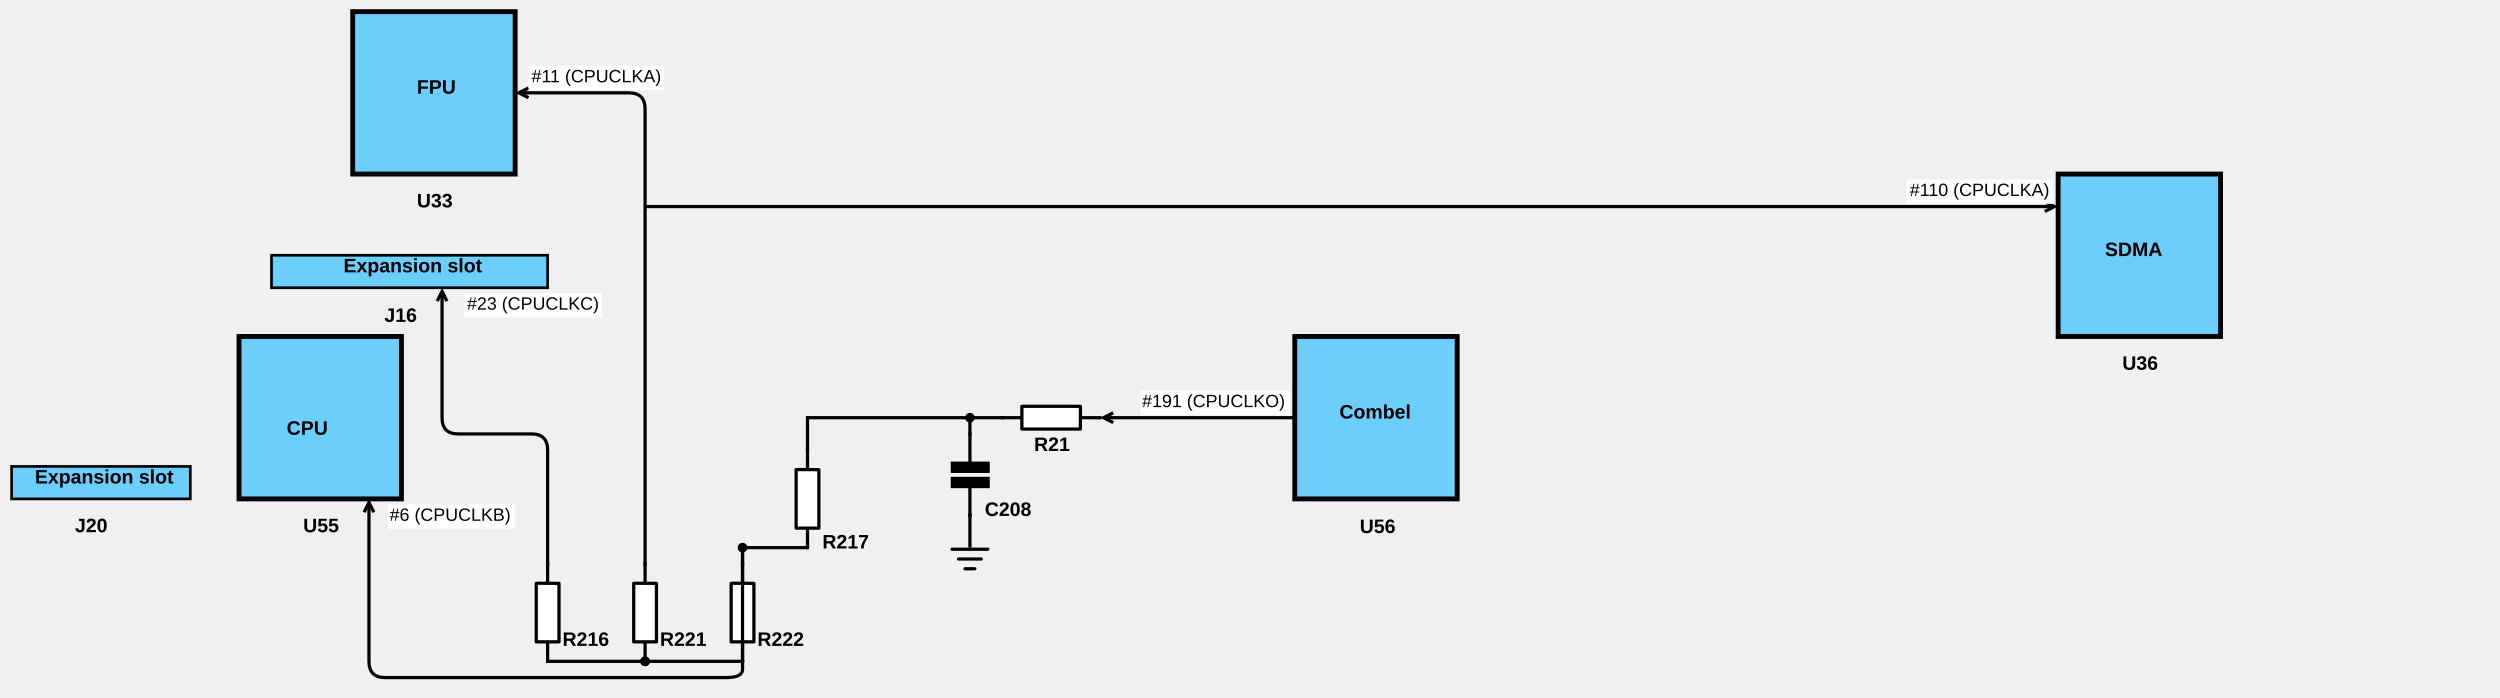
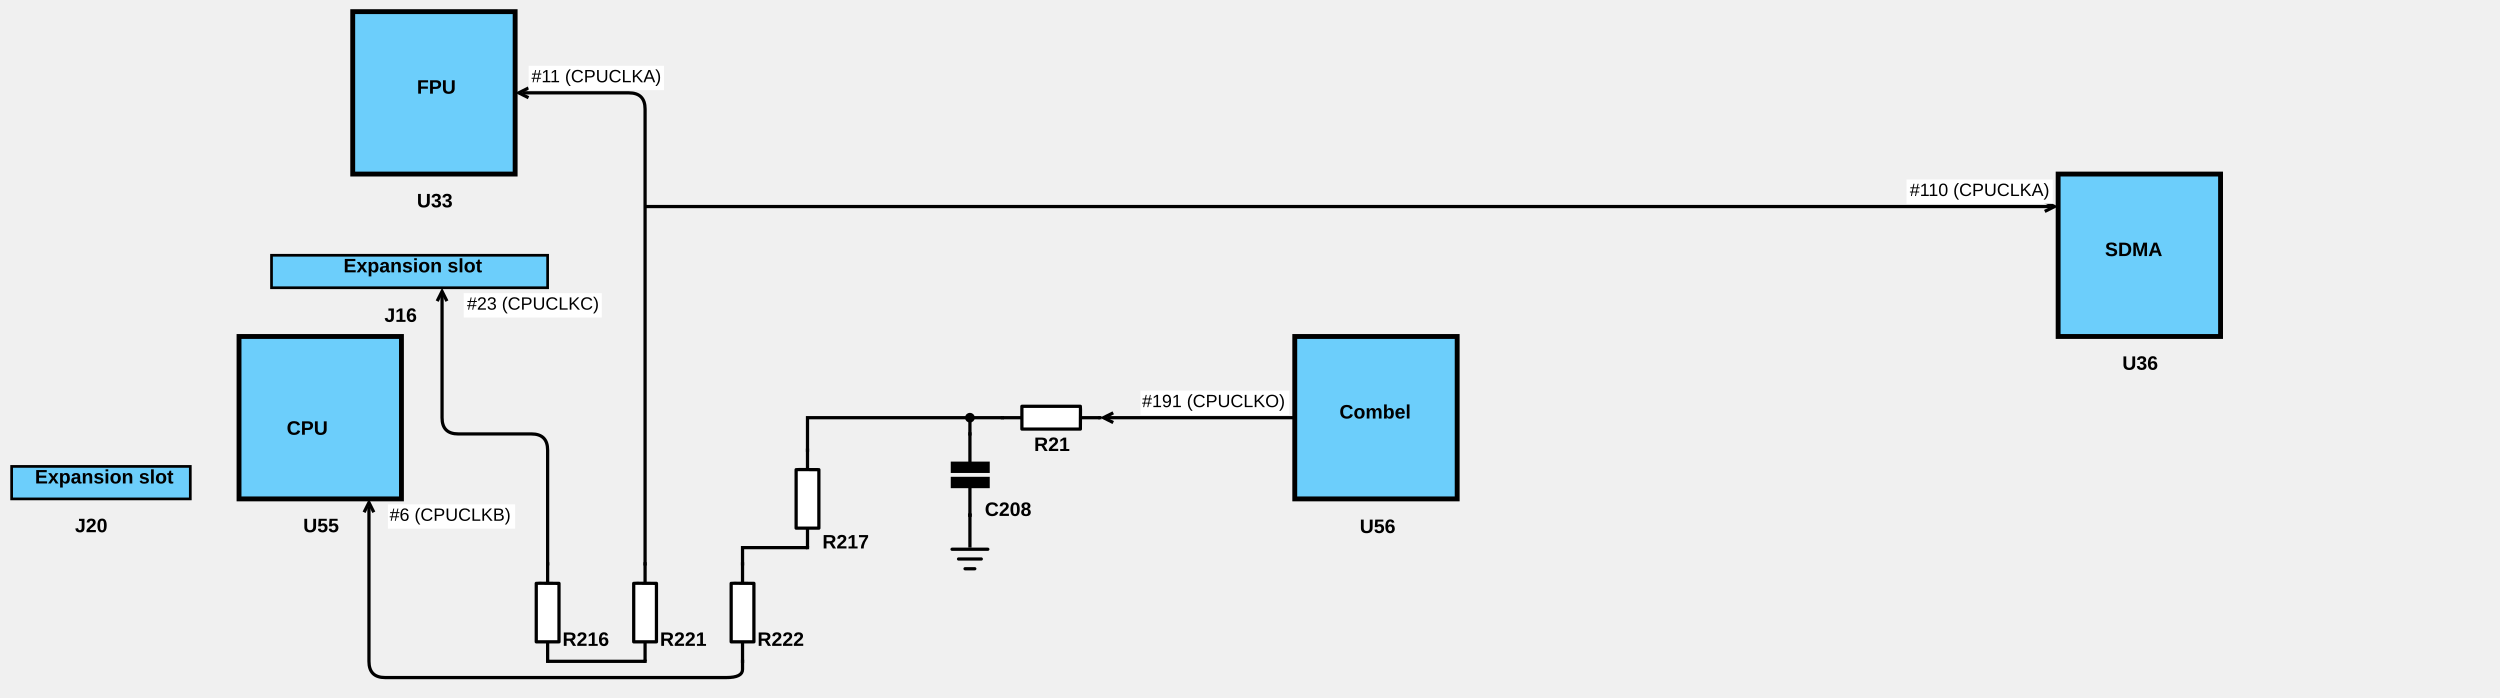
<svg xmlns="http://www.w3.org/2000/svg" version="1.1" width="785" height="219">
  <defs />
  <g transform=" scale(0.85) translate(-49.7,4.3)">
    <rect x="407.4" y="185.4" width="1.2" height="1.2" fill="#000000" stroke="none" pointer-events="none" />
    <rect x="407.4" y="155.4" width="1.2" height="1.2" fill="#000000" stroke="none" pointer-events="none" />
    <path d="M 408 175.8 L 408 185.4" fill="none" stroke="#000000" stroke-width="1.2" stroke-linecap="square" stroke-miterlimit="10" pointer-events="none" />
    <path d="M 408 156.6 L 408 166.2" fill="none" stroke="#000000" stroke-width="1.2" stroke-linecap="square" stroke-miterlimit="10" pointer-events="none" />
    <rect x="401.52" y="166.82" width="13.2" height="3" fill="#000000" stroke="#000000" stroke-width="1.2" pointer-events="none" />
    <rect x="401.52" y="172.44" width="13.2" height="3" fill="#000000" stroke="#000000" stroke-width="1.2" pointer-events="none" />
    <rect x="414" y="180" width="16.2" height="7.8" fill-opacity="0" fill="#dae2f2" stroke="none" pointer-events="none" />
    <g fill="#000000" font-family="Arial,Helvetica" font-weight="bold" text-anchor="middle" font-size="7.2px">
      <text x="422.1" y="186.3">
                C208
            </text>
    </g>
    <rect x="407.4" y="185.4" width="1.2" height="1.2" fill="#000000" stroke="none" pointer-events="none" />
    <path d="M 401.4 198.6 C 414.61 198.6 414.61 198.6 414.61 198.6" fill="none" stroke="#000000" stroke-width="1.2" stroke-linecap="round" stroke-miterlimit="10" pointer-events="none" />
    <path d="M 403.8 202.2 C 409.54 202.2 412.2 202.2 412.2 202.2" fill="none" stroke="#000000" stroke-width="1.2" stroke-linecap="round" stroke-miterlimit="10" pointer-events="none" />
    <path d="M 406.2 205.8 C 408.07 205.8 409.8 205.8 409.8 205.8" fill="none" stroke="#000000" stroke-width="1.2" stroke-linecap="round" stroke-miterlimit="10" pointer-events="none" />
    <path d="M 408 186.6 L 408 197.4" fill="#000000" stroke="#000000" stroke-width="1.2" stroke-linecap="square" stroke-miterlimit="10" pointer-events="none" />
    <rect x="528" y="120" width="60" height="60" fill="#6ccefb" stroke="#000" stroke-width="1.8" pointer-events="none" />
    <path d="M 588 128.4 L 588 128.4" fill="none" stroke="#000" stroke-width="1.2" stroke-miterlimit="10" pointer-events="none" />
    <path d="M 588 136.8 L 588 136.8" fill="none" stroke="#000" stroke-width="1.2" stroke-miterlimit="10" pointer-events="none" />
    <path d="M 588 145.2 L 588 145.2" fill="none" stroke="#000" stroke-width="1.2" stroke-miterlimit="10" pointer-events="none" />
    <path d="M 588 153.6 L 588 153.6" fill="none" stroke="#000" stroke-width="1.2" stroke-miterlimit="10" pointer-events="none" />
    <path d="M 588 162 L 588 162" fill="none" stroke="#000" stroke-width="1.2" stroke-miterlimit="10" pointer-events="none" />
    <path d="M 588 170.4 L 588 170.4" fill="none" stroke="#000" stroke-width="1.2" stroke-miterlimit="10" pointer-events="none" />
    <path d="M 579.6 180 L 579.6 180" fill="none" stroke="#000" stroke-width="1.2" stroke-miterlimit="10" pointer-events="none" />
    <path d="M 571.2 180 L 571.2 180" fill="none" stroke="#000" stroke-width="1.2" stroke-miterlimit="10" pointer-events="none" />
    <path d="M 562.8 180 L 562.8 180" fill="none" stroke="#000" stroke-width="1.2" stroke-miterlimit="10" pointer-events="none" />
    <path d="M 554.4 180 L 554.4 180" fill="none" stroke="#000" stroke-width="1.2" stroke-miterlimit="10" pointer-events="none" />
    <path d="M 546 180 L 546 180" fill="none" stroke="#000" stroke-width="1.2" stroke-miterlimit="10" pointer-events="none" />
    <path d="M 537.6 180 L 537.6 180" fill="none" stroke="#000" stroke-width="1.2" stroke-miterlimit="10" pointer-events="none" />
    <path d="M 528 171.6 L 528 171.6" fill="none" stroke="#000" stroke-width="1.2" stroke-miterlimit="10" pointer-events="none" />
    <path d="M 528 163.2 L 528 163.2" fill="none" stroke="#000" stroke-width="1.2" stroke-miterlimit="10" pointer-events="none" />
    <path d="M 528 154.8 L 528 154.8" fill="none" stroke="#000" stroke-width="1.2" stroke-miterlimit="10" pointer-events="none" />
    <path d="M 528 146.4 L 528 146.4" fill="none" stroke="#000" stroke-width="1.2" stroke-miterlimit="10" pointer-events="none" />
    <path d="M 528 138 L 528 138" fill="none" stroke="#000" stroke-width="1.2" stroke-miterlimit="10" pointer-events="none" />
    <path d="M 528 129.6 L 528 129.6" fill="none" stroke="#000" stroke-width="1.2" stroke-miterlimit="10" pointer-events="none" />
    <path d="M 536.4 120 L 536.4 120" fill="none" stroke="#000" stroke-width="1.2" stroke-miterlimit="10" pointer-events="none" />
    <path d="M 544.8 120 L 544.8 120" fill="none" stroke="#000" stroke-width="1.2" stroke-miterlimit="10" pointer-events="none" />
    <path d="M 553.2 120 L 553.2 120" fill="none" stroke="#000" stroke-width="1.2" stroke-miterlimit="10" pointer-events="none" />
    <path d="M 561.6 120 L 561.6 120" fill="none" stroke="#000" stroke-width="1.2" stroke-miterlimit="10" pointer-events="none" />
    <path d="M 570 120 L 570 120" fill="none" stroke="#000" stroke-width="1.2" stroke-miterlimit="10" pointer-events="none" />
    <path d="M 578.4 120 L 578.4 120" fill="none" stroke="#000" stroke-width="1.2" stroke-miterlimit="10" pointer-events="none" />
    <rect x="552" y="186" width="13.2" height="8.4" fill-opacity="0" fill="#dae2f2" stroke="none" pointer-events="none" />
    <g fill="#000000" font-family="Arial,Helvetica" font-weight="bold" text-anchor="middle" font-size="7.2px">
      <text x="558.6" y="192.6">
                U56
            </text>
    </g>
    <rect x="546" y="144" width="23.4" height="7.8" fill-opacity="0" fill="#dae2f2" stroke="none" pointer-events="none" />
    <g fill="#000000" font-family="Arial,Helvetica" font-weight="bold" text-anchor="middle" font-size="7.2px">
      <text x="557.7" y="150.3">
                Combel
            </text>
    </g>
    <rect x="437.4" y="131.4" width="1.2" height="1.2" fill="#000000" stroke="none" transform="translate(0,150)scale(1,-1)translate(0,-150)rotate(-270,438,150)" pointer-events="none" />
    <rect x="437.4" y="167.4" width="1.2" height="1.2" fill="#000000" stroke="none" transform="translate(0,150)scale(1,-1)translate(0,-150)rotate(-270,438,150)" pointer-events="none" />
    <path d="M 438 132.6 L 438 138.6" fill="#000000" stroke="#000000" stroke-width="1.2" stroke-linecap="square" stroke-miterlimit="10" transform="translate(0,150)scale(1,-1)translate(0,-150)rotate(-270,438,150)" pointer-events="none" />
    <path d="M 438 161.4 L 438 167.4" fill="#000000" stroke="#000000" stroke-width="1.2" stroke-linecap="square" stroke-miterlimit="10" transform="translate(0,150)scale(1,-1)translate(0,-150)rotate(-270,438,150)" pointer-events="none" />
    <path d="M 433.8 139.2 C 441.84 139.09 442.2 139.2 442.2 139.2 L 442.2 160.8 L 433.8 160.8 Z" fill="#ffffff" stroke="#000000" stroke-width="1.2" stroke-linejoin="round" stroke-linecap="round" stroke-miterlimit="10" transform="translate(0,150)scale(1,-1)translate(0,-150)rotate(-270,438,150)" pointer-events="none" />
    <rect x="432" y="156" width="12.6" height="7.8" fill-opacity="0" fill="#dae2f2" stroke="none" pointer-events="none" />
    <g fill="#000000" font-family="Arial,Helvetica" font-weight="bold" text-anchor="middle" font-size="7.2px">
      <text x="438.3" y="162.3">
                R21
            </text>
    </g>
    <path d="M 528 150 L 458.68 150" fill="none" stroke="#000000" stroke-width="1.2" stroke-miterlimit="10" pointer-events="none" />
    <path d="M 460.94 148.2 L 457.34 150 L 460.94 151.8" fill="none" stroke="#000000" stroke-width="1.2" stroke-miterlimit="10" pointer-events="none" />
    <g fill="#000000" font-family="Arial,Helvetica" text-anchor="middle" font-size="6.6px">
      <rect fill="#FFFFFF" stroke="none" x="471" y="140" width="55" height="9" stroke-width="0" />
      <text x="498" y="146.1">
                #191 (CPUCLKO)
            </text>
    </g>
    <rect x="347.4" y="161.4" width="1.2" height="1.2" fill="#000000" stroke="none" transform="translate(0,180)scale(1,-1)translate(0,-180)rotate(-180,348,180)" pointer-events="none" />
    <rect x="347.4" y="197.4" width="1.2" height="1.2" fill="#000000" stroke="none" transform="translate(0,180)scale(1,-1)translate(0,-180)rotate(-180,348,180)" pointer-events="none" />
    <path d="M 348 162.6 L 348 168.6" fill="#000000" stroke="#000000" stroke-width="1.2" stroke-linecap="square" stroke-miterlimit="10" transform="translate(0,180)scale(1,-1)translate(0,-180)rotate(-180,348,180)" pointer-events="none" />
    <path d="M 348 191.4 L 348 197.4" fill="#000000" stroke="#000000" stroke-width="1.2" stroke-linecap="square" stroke-miterlimit="10" transform="translate(0,180)scale(1,-1)translate(0,-180)rotate(-180,348,180)" pointer-events="none" />
    <path d="M 343.8 169.2 C 351.84 169.09 352.2 169.2 352.2 169.2 L 352.2 190.8 L 343.8 190.8 Z" fill="#ffffff" stroke="#000000" stroke-width="1.2" stroke-linejoin="round" stroke-linecap="round" stroke-miterlimit="10" transform="translate(0,180)scale(1,-1)translate(0,-180)rotate(-180,348,180)" pointer-events="none" />
    <rect x="354" y="192" width="16.2" height="7.8" fill-opacity="0" fill="#dae2f2" stroke="none" pointer-events="none" />
    <g fill="#000000" font-family="Arial,Helvetica" font-weight="bold" text-anchor="middle" font-size="7.2px">
      <text x="362.1" y="198.3">
                R217
            </text>
    </g>
    <rect x="323.4" y="203.4" width="1.2" height="1.2" fill="#000000" stroke="none" transform="translate(0,222)scale(1,-1)translate(0,-222)rotate(-180,324,222)" pointer-events="none" />
    <rect x="323.4" y="239.4" width="1.2" height="1.2" fill="#000000" stroke="none" transform="translate(0,222)scale(1,-1)translate(0,-222)rotate(-180,324,222)" pointer-events="none" />
    <path d="M 324 204.6 L 324 210.6" fill="#000000" stroke="#000000" stroke-width="1.2" stroke-linecap="square" stroke-miterlimit="10" transform="translate(0,222)scale(1,-1)translate(0,-222)rotate(-180,324,222)" pointer-events="none" />
    <path d="M 324 233.4 L 324 239.4" fill="#000000" stroke="#000000" stroke-width="1.2" stroke-linecap="square" stroke-miterlimit="10" transform="translate(0,222)scale(1,-1)translate(0,-222)rotate(-180,324,222)" pointer-events="none" />
    <path d="M 319.8 211.2 C 327.84 211.09 328.2 211.2 328.2 211.2 L 328.2 232.8 L 319.8 232.8 Z" fill="#ffffff" stroke="#000000" stroke-width="1.2" stroke-linejoin="round" stroke-linecap="round" stroke-miterlimit="10" transform="translate(0,222)scale(1,-1)translate(0,-222)rotate(-180,324,222)" pointer-events="none" />
    <rect x="330" y="228" width="16.2" height="7.8" fill-opacity="0" fill="#dae2f2" stroke="none" pointer-events="none" />
    <g fill="#000000" font-family="Arial,Helvetica" font-weight="bold" text-anchor="middle" font-size="7.2px">
      <text x="338.1" y="234.3">
                R222
            </text>
    </g>
    <path d="M 420 150 L 348 150 L 348 162" fill="none" stroke="#000000" stroke-width="1.2" stroke-miterlimit="10" pointer-events="none" />
    <path d="M 408 156 L 408 150 L 408 151.2" fill="none" stroke="#000000" stroke-width="1.2" stroke-miterlimit="10" pointer-events="none" />
    <ellipse cx="408" cy="150" rx="1.2" ry="1.2" fill="#000000" stroke="#000000" stroke-width="1.2" pointer-events="none" />
    <rect x="251.4" y="203.4" width="1.2" height="1.2" fill="#000000" stroke="none" transform="translate(0,222)scale(1,-1)translate(0,-222)rotate(-180,252,222)" pointer-events="none" />
    <rect x="251.4" y="239.4" width="1.2" height="1.2" fill="#000000" stroke="none" transform="translate(0,222)scale(1,-1)translate(0,-222)rotate(-180,252,222)" pointer-events="none" />
    <path d="M 252 204.6 L 252 210.6" fill="#000000" stroke="#000000" stroke-width="1.2" stroke-linecap="square" stroke-miterlimit="10" transform="translate(0,222)scale(1,-1)translate(0,-222)rotate(-180,252,222)" pointer-events="none" />
    <path d="M 252 233.4 L 252 239.4" fill="#000000" stroke="#000000" stroke-width="1.2" stroke-linecap="square" stroke-miterlimit="10" transform="translate(0,222)scale(1,-1)translate(0,-222)rotate(-180,252,222)" pointer-events="none" />
    <path d="M 247.8 211.2 C 255.84 211.09 256.2 211.2 256.2 211.2 L 256.2 232.8 L 247.8 232.8 Z" fill="#ffffff" stroke="#000000" stroke-width="1.2" stroke-linejoin="round" stroke-linecap="round" stroke-miterlimit="10" transform="translate(0,222)scale(1,-1)translate(0,-222)rotate(-180,252,222)" pointer-events="none" />
    <rect x="258" y="228" width="16.2" height="7.8" fill-opacity="0" fill="#dae2f2" stroke="none" pointer-events="none" />
    <g fill="#000000" font-family="Arial,Helvetica" font-weight="bold" text-anchor="middle" font-size="7.2px">
      <text x="266.1" y="234.3">
                R216
            </text>
    </g>
    <rect x="287.4" y="203.4" width="1.2" height="1.2" fill="#000000" stroke="none" transform="translate(0,222)scale(1,-1)translate(0,-222)rotate(-180,288,222)" pointer-events="none" />
    <rect x="287.4" y="239.4" width="1.2" height="1.2" fill="#000000" stroke="none" transform="translate(0,222)scale(1,-1)translate(0,-222)rotate(-180,288,222)" pointer-events="none" />
    <path d="M 288 204.6 L 288 210.6" fill="#000000" stroke="#000000" stroke-width="1.2" stroke-linecap="square" stroke-miterlimit="10" transform="translate(0,222)scale(1,-1)translate(0,-222)rotate(-180,288,222)" pointer-events="none" />
    <path d="M 288 233.4 L 288 239.4" fill="#000000" stroke="#000000" stroke-width="1.2" stroke-linecap="square" stroke-miterlimit="10" transform="translate(0,222)scale(1,-1)translate(0,-222)rotate(-180,288,222)" pointer-events="none" />
    <path d="M 283.8 211.2 C 291.84 211.09 292.2 211.2 292.2 211.2 L 292.2 232.8 L 283.8 232.8 Z" fill="#ffffff" stroke="#000000" stroke-width="1.2" stroke-linejoin="round" stroke-linecap="round" stroke-miterlimit="10" transform="translate(0,222)scale(1,-1)translate(0,-222)rotate(-180,288,222)" pointer-events="none" />
    <rect x="294" y="228" width="16.2" height="7.8" fill-opacity="0" fill="#dae2f2" stroke="none" pointer-events="none" />
    <g fill="#000000" font-family="Arial,Helvetica" font-weight="bold" text-anchor="middle" font-size="7.2px">
      <text x="302.1" y="234.3">
                R221
            </text>
    </g>
    <rect x="150" y="90" width="102" height="12" fill="#6ccefb" stroke="#000" pointer-events="none" />
    <path d="M 252 91.68 L 252 91.68" fill="none" stroke="#000" stroke-miterlimit="10" pointer-events="none" />
    <path d="M 252 93.36 L 252 93.36" fill="none" stroke="#000" stroke-miterlimit="10" pointer-events="none" />
    <path d="M 252 95.04 L 252 95.04" fill="none" stroke="#000" stroke-miterlimit="10" pointer-events="none" />
    <path d="M 252 96.72 L 252 96.72" fill="none" stroke="#000" stroke-miterlimit="10" pointer-events="none" />
    <path d="M 252 98.4 L 252 98.4" fill="none" stroke="#000" stroke-miterlimit="10" pointer-events="none" />
    <path d="M 252 100.08 L 252 100.08" fill="none" stroke="#000" stroke-miterlimit="10" pointer-events="none" />
    <path d="M 237.72 102 L 237.72 102" fill="none" stroke="#000" stroke-miterlimit="10" pointer-events="none" />
    <path d="M 223.44 102 L 223.44 102" fill="none" stroke="#000" stroke-miterlimit="10" pointer-events="none" />
    <path d="M 209.16 102 L 209.16 102" fill="none" stroke="#000" stroke-miterlimit="10" pointer-events="none" />
    <path d="M 194.88 102 L 194.88 102" fill="none" stroke="#000" stroke-miterlimit="10" pointer-events="none" />
    <path d="M 180.6 102 L 180.6 102" fill="none" stroke="#000" stroke-miterlimit="10" pointer-events="none" />
    <path d="M 166.32 102 L 166.32 102" fill="none" stroke="#000" stroke-miterlimit="10" pointer-events="none" />
    <path d="M 150 100.32 L 150 100.32" fill="none" stroke="#000" stroke-miterlimit="10" pointer-events="none" />
    <path d="M 150 98.64 L 150 98.64" fill="none" stroke="#000" stroke-miterlimit="10" pointer-events="none" />
    <path d="M 150 96.96 L 150 96.96" fill="none" stroke="#000" stroke-miterlimit="10" pointer-events="none" />
    <path d="M 150 95.28 L 150 95.28" fill="none" stroke="#000" stroke-miterlimit="10" pointer-events="none" />
    <path d="M 150 93.6 L 150 93.6" fill="none" stroke="#000" stroke-miterlimit="10" pointer-events="none" />
    <path d="M 150 91.92 L 150 91.92" fill="none" stroke="#000" stroke-miterlimit="10" pointer-events="none" />
    <path d="M 164.28 90 L 164.28 90" fill="none" stroke="#000" stroke-miterlimit="10" pointer-events="none" />
    <path d="M 178.56 90 L 178.56 90" fill="none" stroke="#000" stroke-miterlimit="10" pointer-events="none" />
    <path d="M 192.84 90 L 192.84 90" fill="none" stroke="#000" stroke-miterlimit="10" pointer-events="none" />
    <path d="M 207.12 90 L 207.12 90" fill="none" stroke="#000" stroke-miterlimit="10" pointer-events="none" />
    <path d="M 221.4 90 L 221.4 90" fill="none" stroke="#000" stroke-miterlimit="10" pointer-events="none" />
    <path d="M 235.68 90 L 235.68 90" fill="none" stroke="#000" stroke-miterlimit="10" pointer-events="none" />
    <rect x="192" y="108" width="11.4" height="8.4" fill-opacity="0" fill="#dae2f2" stroke="none" pointer-events="none" />
    <g fill="#000000" font-family="Arial,Helvetica" font-weight="bold" text-anchor="middle" font-size="7.2px">
      <text x="197.7" y="114.6">
                J16
            </text>
    </g>
    <rect x="180" y="90" width="44.4" height="7.8" fill-opacity="0" fill="#dae2f2" stroke="none" pointer-events="none" />
    <g fill="#000000" font-family="Arial,Helvetica" font-weight="bold" text-anchor="middle" font-size="7.2px">
      <text x="202.2" y="96.3">
                Expansion slot
            </text>
    </g>
    <path d="M 252 204 L 252 162 Q 252 156 246 156 L 219 156 Q 213 156 213 150 L 213 104.68" fill="none" stroke="#000000" stroke-width="1.2" stroke-miterlimit="10" pointer-events="none" />
    <path d="M 214.8 106.94 L 213 103.34 L 211.2 106.94" fill="none" stroke="#000000" stroke-width="1.2" stroke-miterlimit="10" pointer-events="none" />
    <g fill="#000000" font-family="Arial,Helvetica" text-anchor="middle" font-size="6.6px">
      <rect fill="#FFFFFF" stroke="none" x="221" y="104" width="51" height="9" stroke-width="0" />
      <text x="246.6" y="110.1">
                #23 (CPUCLKC)
            </text>
    </g>
    <rect x="54" y="168" width="66" height="12" fill="#6ccefb" stroke="#000" pointer-events="none" />
    <path d="M 120 169.68 L 120 169.68" fill="none" stroke="#000" stroke-miterlimit="10" pointer-events="none" />
    <path d="M 120 171.36 L 120 171.36" fill="none" stroke="#000" stroke-miterlimit="10" pointer-events="none" />
    <path d="M 120 173.04 L 120 173.04" fill="none" stroke="#000" stroke-miterlimit="10" pointer-events="none" />
    <path d="M 120 174.72 L 120 174.72" fill="none" stroke="#000" stroke-miterlimit="10" pointer-events="none" />
    <path d="M 120 176.4 L 120 176.4" fill="none" stroke="#000" stroke-miterlimit="10" pointer-events="none" />
    <path d="M 120 178.08 L 120 178.08" fill="none" stroke="#000" stroke-miterlimit="10" pointer-events="none" />
    <path d="M 110.76 180 L 110.76 180" fill="none" stroke="#000" stroke-miterlimit="10" pointer-events="none" />
    <path d="M 101.52 180 L 101.52 180" fill="none" stroke="#000" stroke-miterlimit="10" pointer-events="none" />
    <path d="M 92.28 180 L 92.28 180" fill="none" stroke="#000" stroke-miterlimit="10" pointer-events="none" />
    <path d="M 83.04 180 L 83.04 180" fill="none" stroke="#000" stroke-miterlimit="10" pointer-events="none" />
    <path d="M 73.8 180 L 73.8 180" fill="none" stroke="#000" stroke-miterlimit="10" pointer-events="none" />
    <path d="M 64.56 180 L 64.56 180" fill="none" stroke="#000" stroke-miterlimit="10" pointer-events="none" />
    <path d="M 54 178.32 L 54 178.32" fill="none" stroke="#000" stroke-miterlimit="10" pointer-events="none" />
    <path d="M 54 176.64 L 54 176.64" fill="none" stroke="#000" stroke-miterlimit="10" pointer-events="none" />
    <path d="M 54 174.96 L 54 174.96" fill="none" stroke="#000" stroke-miterlimit="10" pointer-events="none" />
    <path d="M 54 173.28 L 54 173.28" fill="none" stroke="#000" stroke-miterlimit="10" pointer-events="none" />
    <path d="M 54 171.6 L 54 171.6" fill="none" stroke="#000" stroke-miterlimit="10" pointer-events="none" />
    <path d="M 54 169.92 L 54 169.92" fill="none" stroke="#000" stroke-miterlimit="10" pointer-events="none" />
    <path d="M 63.24 168 L 63.24 168" fill="none" stroke="#000" stroke-miterlimit="10" pointer-events="none" />
    <path d="M 72.48 168 L 72.48 168" fill="none" stroke="#000" stroke-miterlimit="10" pointer-events="none" />
    <path d="M 81.72 168 L 81.72 168" fill="none" stroke="#000" stroke-miterlimit="10" pointer-events="none" />
    <path d="M 90.96 168 L 90.96 168" fill="none" stroke="#000" stroke-miterlimit="10" pointer-events="none" />
    <path d="M 100.2 168 L 100.2 168" fill="none" stroke="#000" stroke-miterlimit="10" pointer-events="none" />
    <path d="M 109.44 168 L 109.44 168" fill="none" stroke="#000" stroke-miterlimit="10" pointer-events="none" />
    <rect x="78" y="186" width="10.8" height="7.8" fill-opacity="0" fill="#dae2f2" stroke="none" pointer-events="none" />
    <g fill="#000000" font-family="Arial,Helvetica" font-weight="bold" text-anchor="middle" font-size="7.2px">
      <text x="83.4" y="192.3">
                J20
            </text>
    </g>
    <rect x="66" y="168" width="44.4" height="7.8" fill-opacity="0" fill="#dae2f2" stroke="none" pointer-events="none" />
    <g fill="#000000" font-family="Arial,Helvetica" font-weight="bold" text-anchor="middle" font-size="7.2px">
      <text x="88.2" y="174.3">
                Expansion slot
            </text>
    </g>
    <rect x="180" y="0" width="60" height="60" fill="#6ccefb" stroke="#000" stroke-width="1.8" pointer-events="none" />
    <path d="M 240 8.4 L 240 8.4" fill="none" stroke="#000" stroke-width="1.2" stroke-miterlimit="10" pointer-events="none" />
    <path d="M 240 16.8 L 240 16.8" fill="none" stroke="#000" stroke-width="1.2" stroke-miterlimit="10" pointer-events="none" />
    <path d="M 240 25.2 L 240 25.2" fill="none" stroke="#000" stroke-width="1.2" stroke-miterlimit="10" pointer-events="none" />
    <path d="M 240 33.6 L 240 33.6" fill="none" stroke="#000" stroke-width="1.2" stroke-miterlimit="10" pointer-events="none" />
    <path d="M 240 42 L 240 42" fill="none" stroke="#000" stroke-width="1.2" stroke-miterlimit="10" pointer-events="none" />
    <path d="M 240 50.4 L 240 50.4" fill="none" stroke="#000" stroke-width="1.2" stroke-miterlimit="10" pointer-events="none" />
    <path d="M 231.6 60 L 231.6 60" fill="none" stroke="#000" stroke-width="1.2" stroke-miterlimit="10" pointer-events="none" />
    <path d="M 223.2 60 L 223.2 60" fill="none" stroke="#000" stroke-width="1.2" stroke-miterlimit="10" pointer-events="none" />
    <path d="M 214.8 60 L 214.8 60" fill="none" stroke="#000" stroke-width="1.2" stroke-miterlimit="10" pointer-events="none" />
    <path d="M 206.4 60 L 206.4 60" fill="none" stroke="#000" stroke-width="1.2" stroke-miterlimit="10" pointer-events="none" />
    <path d="M 198 60 L 198 60" fill="none" stroke="#000" stroke-width="1.2" stroke-miterlimit="10" pointer-events="none" />
    <path d="M 189.6 60 L 189.6 60" fill="none" stroke="#000" stroke-width="1.2" stroke-miterlimit="10" pointer-events="none" />
    <path d="M 180 51.6 L 180 51.6" fill="none" stroke="#000" stroke-width="1.2" stroke-miterlimit="10" pointer-events="none" />
    <path d="M 180 43.2 L 180 43.2" fill="none" stroke="#000" stroke-width="1.2" stroke-miterlimit="10" pointer-events="none" />
    <path d="M 180 34.8 L 180 34.8" fill="none" stroke="#000" stroke-width="1.2" stroke-miterlimit="10" pointer-events="none" />
    <path d="M 180 26.4 L 180 26.4" fill="none" stroke="#000" stroke-width="1.2" stroke-miterlimit="10" pointer-events="none" />
    <path d="M 180 18 L 180 18" fill="none" stroke="#000" stroke-width="1.2" stroke-miterlimit="10" pointer-events="none" />
    <path d="M 180 9.6 L 180 9.6" fill="none" stroke="#000" stroke-width="1.2" stroke-miterlimit="10" pointer-events="none" />
    <path d="M 188.4 0 L 188.4 0" fill="none" stroke="#000" stroke-width="1.2" stroke-miterlimit="10" pointer-events="none" />
    <path d="M 196.8 0 L 196.8 0" fill="none" stroke="#000" stroke-width="1.2" stroke-miterlimit="10" pointer-events="none" />
    <path d="M 205.2 0 L 205.2 0" fill="none" stroke="#000" stroke-width="1.2" stroke-miterlimit="10" pointer-events="none" />
    <path d="M 213.6 0 L 213.6 0" fill="none" stroke="#000" stroke-width="1.2" stroke-miterlimit="10" pointer-events="none" />
    <path d="M 222 0 L 222 0" fill="none" stroke="#000" stroke-width="1.2" stroke-miterlimit="10" pointer-events="none" />
    <path d="M 230.4 0 L 230.4 0" fill="none" stroke="#000" stroke-width="1.2" stroke-miterlimit="10" pointer-events="none" />
    <rect x="204" y="66" width="12.6" height="7.8" fill-opacity="0" fill="#dae2f2" stroke="none" pointer-events="none" />
    <g fill="#000000" font-family="Arial,Helvetica" font-weight="bold" text-anchor="middle" font-size="7.2px">
      <text x="210.3" y="72.3">
                U33
            </text>
    </g>
    <rect x="204" y="24" width="13.8" height="7.8" fill-opacity="0" fill="#dae2f2" stroke="none" pointer-events="none" />
    <g fill="#000000" font-family="Arial,Helvetica" font-weight="bold" text-anchor="middle" font-size="7.2px">
      <text x="210.9" y="30.3">
                FPU
            </text>
    </g>
    <rect x="810" y="60" width="60" height="60" fill="#6ccefb" stroke="#000" stroke-width="1.8" pointer-events="none" />
    <path d="M 870 68.4 L 870 68.4" fill="none" stroke="#000" stroke-width="1.2" stroke-miterlimit="10" pointer-events="none" />
    <path d="M 870 76.8 L 870 76.8" fill="none" stroke="#000" stroke-width="1.2" stroke-miterlimit="10" pointer-events="none" />
    <path d="M 870 85.2 L 870 85.2" fill="none" stroke="#000" stroke-width="1.2" stroke-miterlimit="10" pointer-events="none" />
    <path d="M 870 93.6 L 870 93.6" fill="none" stroke="#000" stroke-width="1.2" stroke-miterlimit="10" pointer-events="none" />
    <path d="M 870 102 L 870 102" fill="none" stroke="#000" stroke-width="1.2" stroke-miterlimit="10" pointer-events="none" />
    <path d="M 870 110.4 L 870 110.4" fill="none" stroke="#000" stroke-width="1.2" stroke-miterlimit="10" pointer-events="none" />
    <path d="M 861.6 120 L 861.6 120" fill="none" stroke="#000" stroke-width="1.2" stroke-miterlimit="10" pointer-events="none" />
    <path d="M 853.2 120 L 853.2 120" fill="none" stroke="#000" stroke-width="1.2" stroke-miterlimit="10" pointer-events="none" />
    <path d="M 844.8 120 L 844.8 120" fill="none" stroke="#000" stroke-width="1.2" stroke-miterlimit="10" pointer-events="none" />
    <path d="M 836.4 120 L 836.4 120" fill="none" stroke="#000" stroke-width="1.2" stroke-miterlimit="10" pointer-events="none" />
    <path d="M 828 120 L 828 120" fill="none" stroke="#000" stroke-width="1.2" stroke-miterlimit="10" pointer-events="none" />
    <path d="M 819.6 120 L 819.6 120" fill="none" stroke="#000" stroke-width="1.2" stroke-miterlimit="10" pointer-events="none" />
    <path d="M 810 111.6 L 810 111.6" fill="none" stroke="#000" stroke-width="1.2" stroke-miterlimit="10" pointer-events="none" />
    <path d="M 810 103.2 L 810 103.2" fill="none" stroke="#000" stroke-width="1.2" stroke-miterlimit="10" pointer-events="none" />
    <path d="M 810 94.8 L 810 94.8" fill="none" stroke="#000" stroke-width="1.2" stroke-miterlimit="10" pointer-events="none" />
    <path d="M 810 86.4 L 810 86.4" fill="none" stroke="#000" stroke-width="1.2" stroke-miterlimit="10" pointer-events="none" />
    <path d="M 810 78 L 810 78" fill="none" stroke="#000" stroke-width="1.2" stroke-miterlimit="10" pointer-events="none" />
    <path d="M 810 69.6 L 810 69.6" fill="none" stroke="#000" stroke-width="1.2" stroke-miterlimit="10" pointer-events="none" />
    <path d="M 818.4 60 L 818.4 60" fill="none" stroke="#000" stroke-width="1.2" stroke-miterlimit="10" pointer-events="none" />
    <path d="M 826.8 60 L 826.8 60" fill="none" stroke="#000" stroke-width="1.2" stroke-miterlimit="10" pointer-events="none" />
    <path d="M 835.2 60 L 835.2 60" fill="none" stroke="#000" stroke-width="1.2" stroke-miterlimit="10" pointer-events="none" />
    <path d="M 843.6 60 L 843.6 60" fill="none" stroke="#000" stroke-width="1.2" stroke-miterlimit="10" pointer-events="none" />
    <path d="M 852 60 L 852 60" fill="none" stroke="#000" stroke-width="1.2" stroke-miterlimit="10" pointer-events="none" />
    <path d="M 860.4 60 L 860.4 60" fill="none" stroke="#000" stroke-width="1.2" stroke-miterlimit="10" pointer-events="none" />
    <rect x="834" y="126" width="12.6" height="7.8" fill-opacity="0" fill="#dae2f2" stroke="none" pointer-events="none" />
    <g fill="#000000" font-family="Arial,Helvetica" font-weight="bold" text-anchor="middle" font-size="7.2px">
      <text x="840.3" y="132.3">
                U36
            </text>
    </g>
    <rect x="828" y="84" width="19.8" height="7.8" fill-opacity="0" fill="#dae2f2" stroke="none" pointer-events="none" />
    <g fill="#000000" font-family="Arial,Helvetica" font-weight="bold" text-anchor="middle" font-size="7.2px">
      <text x="837.9" y="90.3">
                SDMA
            </text>
    </g>
    <path d="M 288 72 L 807.32 72" fill="none" stroke="#000000" stroke-width="1.2" stroke-miterlimit="10" pointer-events="none" />
    <path d="M 805.06 73.8 L 808.66 72 L 805.06 70.2" fill="none" stroke="#000000" stroke-width="1.2" stroke-miterlimit="10" pointer-events="none" />
    <g fill="#000000" font-family="Arial,Helvetica" text-anchor="middle" font-size="6.6px">
      <rect fill="#FFFFFF" stroke="none" x="754" y="62" width="54" height="9" stroke-width="0" />
      <text x="781" y="68.1">
                #110 (CPUCLKA)
            </text>
    </g>
    <rect x="138" y="120" width="60" height="60" fill="#6ccefb" stroke="#000" stroke-width="1.8" pointer-events="none" />
    <path d="M 198 128.4 L 198 128.4" fill="none" stroke="#000" stroke-width="1.2" stroke-miterlimit="10" pointer-events="none" />
    <path d="M 198 136.8 L 198 136.8" fill="none" stroke="#000" stroke-width="1.2" stroke-miterlimit="10" pointer-events="none" />
    <path d="M 198 145.2 L 198 145.2" fill="none" stroke="#000" stroke-width="1.2" stroke-miterlimit="10" pointer-events="none" />
    <path d="M 198 153.6 L 198 153.6" fill="none" stroke="#000" stroke-width="1.2" stroke-miterlimit="10" pointer-events="none" />
    <path d="M 198 162 L 198 162" fill="none" stroke="#000" stroke-width="1.2" stroke-miterlimit="10" pointer-events="none" />
    <path d="M 198 170.4 L 198 170.4" fill="none" stroke="#000" stroke-width="1.2" stroke-miterlimit="10" pointer-events="none" />
    <path d="M 189.6 180 L 189.6 180" fill="none" stroke="#000" stroke-width="1.2" stroke-miterlimit="10" pointer-events="none" />
    <path d="M 181.2 180 L 181.2 180" fill="none" stroke="#000" stroke-width="1.2" stroke-miterlimit="10" pointer-events="none" />
    <path d="M 172.8 180 L 172.8 180" fill="none" stroke="#000" stroke-width="1.2" stroke-miterlimit="10" pointer-events="none" />
    <path d="M 164.4 180 L 164.4 180" fill="none" stroke="#000" stroke-width="1.2" stroke-miterlimit="10" pointer-events="none" />
    <path d="M 156 180 L 156 180" fill="none" stroke="#000" stroke-width="1.2" stroke-miterlimit="10" pointer-events="none" />
    <path d="M 147.6 180 L 147.6 180" fill="none" stroke="#000" stroke-width="1.2" stroke-miterlimit="10" pointer-events="none" />
    <path d="M 138 171.6 L 138 171.6" fill="none" stroke="#000" stroke-width="1.2" stroke-miterlimit="10" pointer-events="none" />
    <path d="M 138 163.2 L 138 163.2" fill="none" stroke="#000" stroke-width="1.2" stroke-miterlimit="10" pointer-events="none" />
    <path d="M 138 154.8 L 138 154.8" fill="none" stroke="#000" stroke-width="1.2" stroke-miterlimit="10" pointer-events="none" />
    <path d="M 138 146.4 L 138 146.4" fill="none" stroke="#000" stroke-width="1.2" stroke-miterlimit="10" pointer-events="none" />
    <path d="M 138 138 L 138 138" fill="none" stroke="#000" stroke-width="1.2" stroke-miterlimit="10" pointer-events="none" />
    <path d="M 138 129.6 L 138 129.6" fill="none" stroke="#000" stroke-width="1.2" stroke-miterlimit="10" pointer-events="none" />
    <path d="M 146.4 120 L 146.4 120" fill="none" stroke="#000" stroke-width="1.2" stroke-miterlimit="10" pointer-events="none" />
    <path d="M 154.8 120 L 154.8 120" fill="none" stroke="#000" stroke-width="1.2" stroke-miterlimit="10" pointer-events="none" />
    <path d="M 163.2 120 L 163.2 120" fill="none" stroke="#000" stroke-width="1.2" stroke-miterlimit="10" pointer-events="none" />
    <path d="M 171.6 120 L 171.6 120" fill="none" stroke="#000" stroke-width="1.2" stroke-miterlimit="10" pointer-events="none" />
    <path d="M 180 120 L 180 120" fill="none" stroke="#000" stroke-width="1.2" stroke-miterlimit="10" pointer-events="none" />
    <path d="M 188.4 120 L 188.4 120" fill="none" stroke="#000" stroke-width="1.2" stroke-miterlimit="10" pointer-events="none" />
    <rect x="162" y="186" width="12.6" height="7.8" fill-opacity="0" fill="#dae2f2" stroke="none" pointer-events="none" />
    <g fill="#000000" font-family="Arial,Helvetica" font-weight="bold" text-anchor="middle" font-size="7.2px">
      <text x="168.3" y="192.3">
                U55
            </text>
    </g>
    <rect x="156" y="150" width="14.4" height="7.8" fill-opacity="0" fill="#dae2f2" stroke="none" pointer-events="none" />
    <g fill="#000000" font-family="Arial,Helvetica" font-weight="bold" text-anchor="middle" font-size="7.2px">
      <text x="163.2" y="156.3">
                CPU
            </text>
    </g>
    <path d="M 242.68 30 L 282 30 Q 288 30 288 36 L 288 204" fill="none" stroke="#000000" stroke-width="1.2" stroke-miterlimit="10" pointer-events="none" />
    <path d="M 244.94 28.2 L 241.34 30 L 244.94 31.8" fill="none" stroke="#000000" stroke-width="1.2" stroke-miterlimit="10" pointer-events="none" />
    <g fill="#000000" font-family="Arial,Helvetica" text-anchor="middle" font-size="6.6px">
      <rect fill="#FFFFFF" stroke="none" x="245" y="20" width="50" height="9" stroke-width="0" />
      <text x="270" y="26.1">
                #11 (CPUCLKA)
            </text>
    </g>
-     <path d="M 324 204 L 324 198 L 348 198" fill="none" stroke="#000000" stroke-width="1.2" stroke-miterlimit="10" pointer-events="none" />
-     <path d="M 324 199.2 L 324 240 L 289.2 240" fill="none" stroke="#000000" stroke-width="1.2" stroke-miterlimit="10" pointer-events="none" />
-     <ellipse cx="324" cy="198" rx="1.2" ry="1.2" fill="#000000" stroke="#000000" stroke-width="1.2" pointer-events="none" />
-     <ellipse cx="288" cy="240" rx="1.2" ry="1.2" fill="#000000" stroke="#000000" stroke-width="1.2" pointer-events="none" />
-     <path d="M 252 240 L 286.8 240" fill="none" stroke="#000000" stroke-width="1.2" stroke-miterlimit="10" pointer-events="none" />
-     <ellipse cx="288" cy="240" rx="1.2" ry="1.2" fill="#000000" stroke="#000000" stroke-width="1.2" pointer-events="none" />
+     <path d="M 252 240 L 288 240" fill="none" stroke="#000000" stroke-width="1.2" stroke-miterlimit="10" pointer-events="none" />
    <path d="M 324 240 L 324 243 Q 324 246 318 246 L 192 246 Q 186 246 186 240 L 186 182.68" fill="none" stroke="#000000" stroke-width="1.2" stroke-miterlimit="10" pointer-events="none" />
    <path d="M 187.8 184.94 L 186 181.34 L 184.2 184.94" fill="none" stroke="#000000" stroke-width="1.2" stroke-miterlimit="10" pointer-events="none" />
    <g fill="#000000" font-family="Arial,Helvetica" text-anchor="middle" font-size="6.6px">
      <rect fill="#FFFFFF" stroke="none" x="193" y="182" width="47" height="9" stroke-width="0" />
      <text x="216" y="188.1">
                #6 (CPUCLKB)
            </text>
    </g>
+     <path d="M 348 198 L 324 198 L 324 204" fill="none" stroke="#000000" stroke-width="1.2" stroke-miterlimit="10" pointer-events="none" />
  </g>
</svg>
